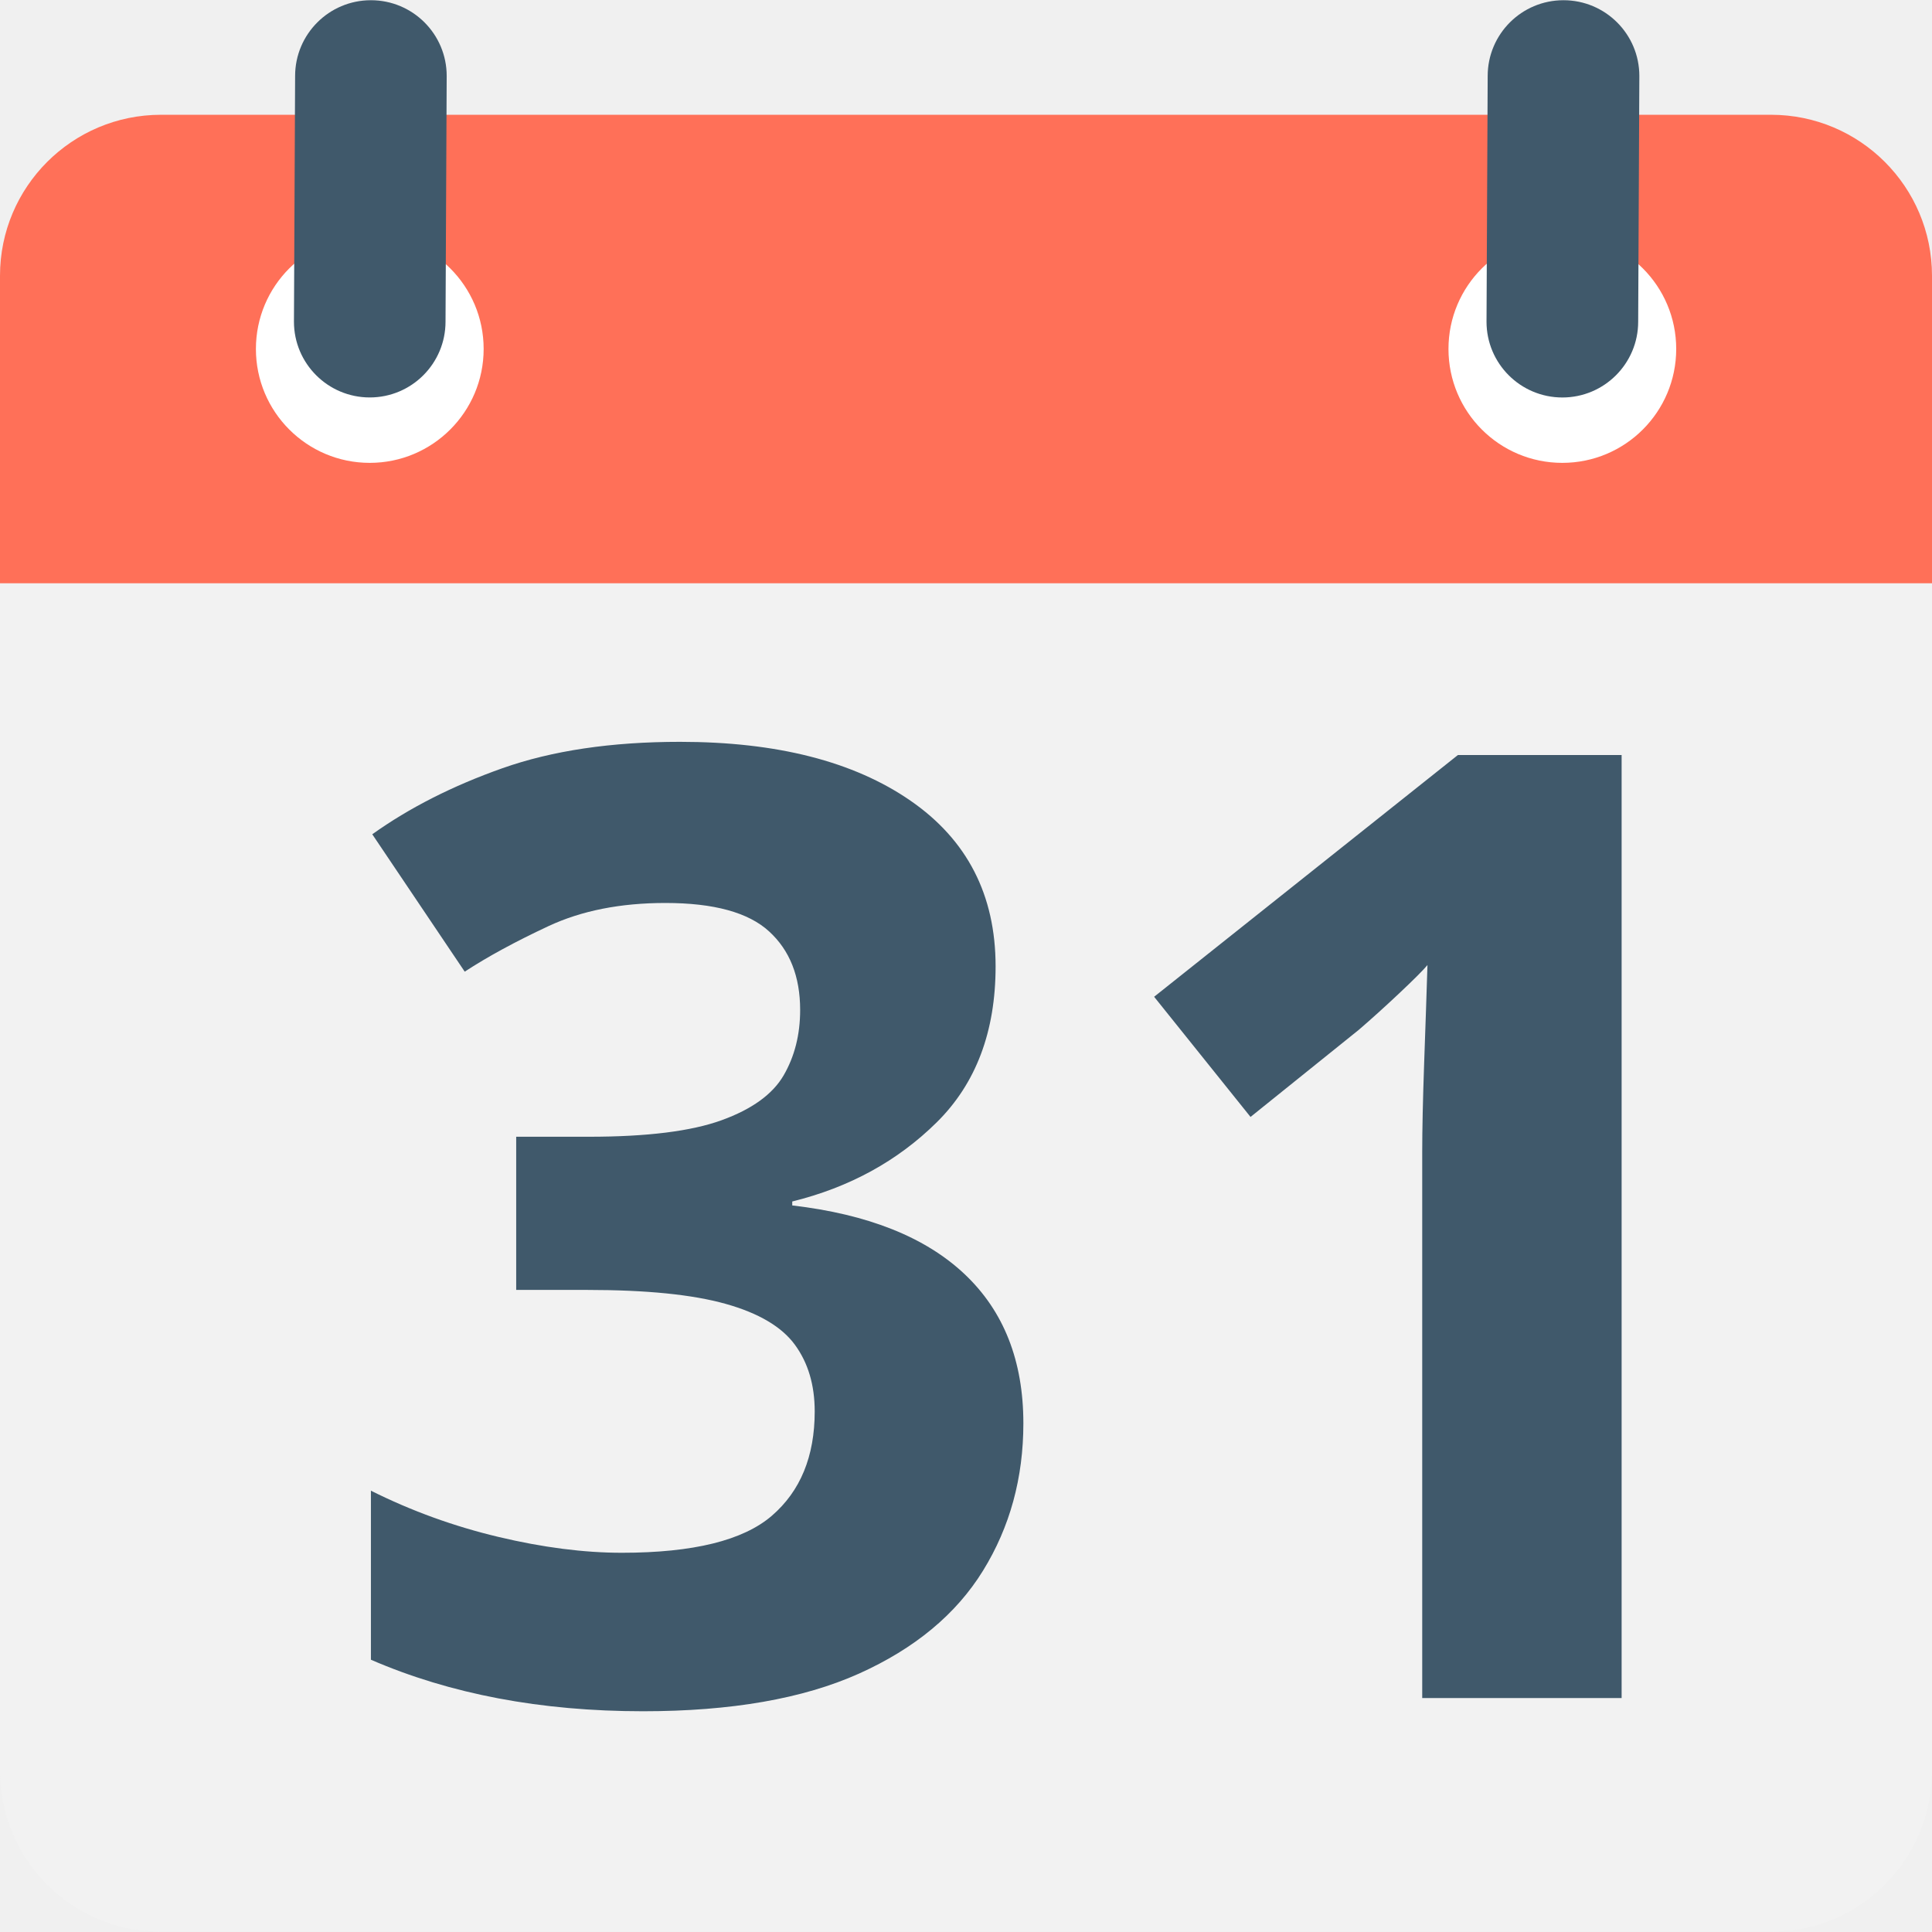
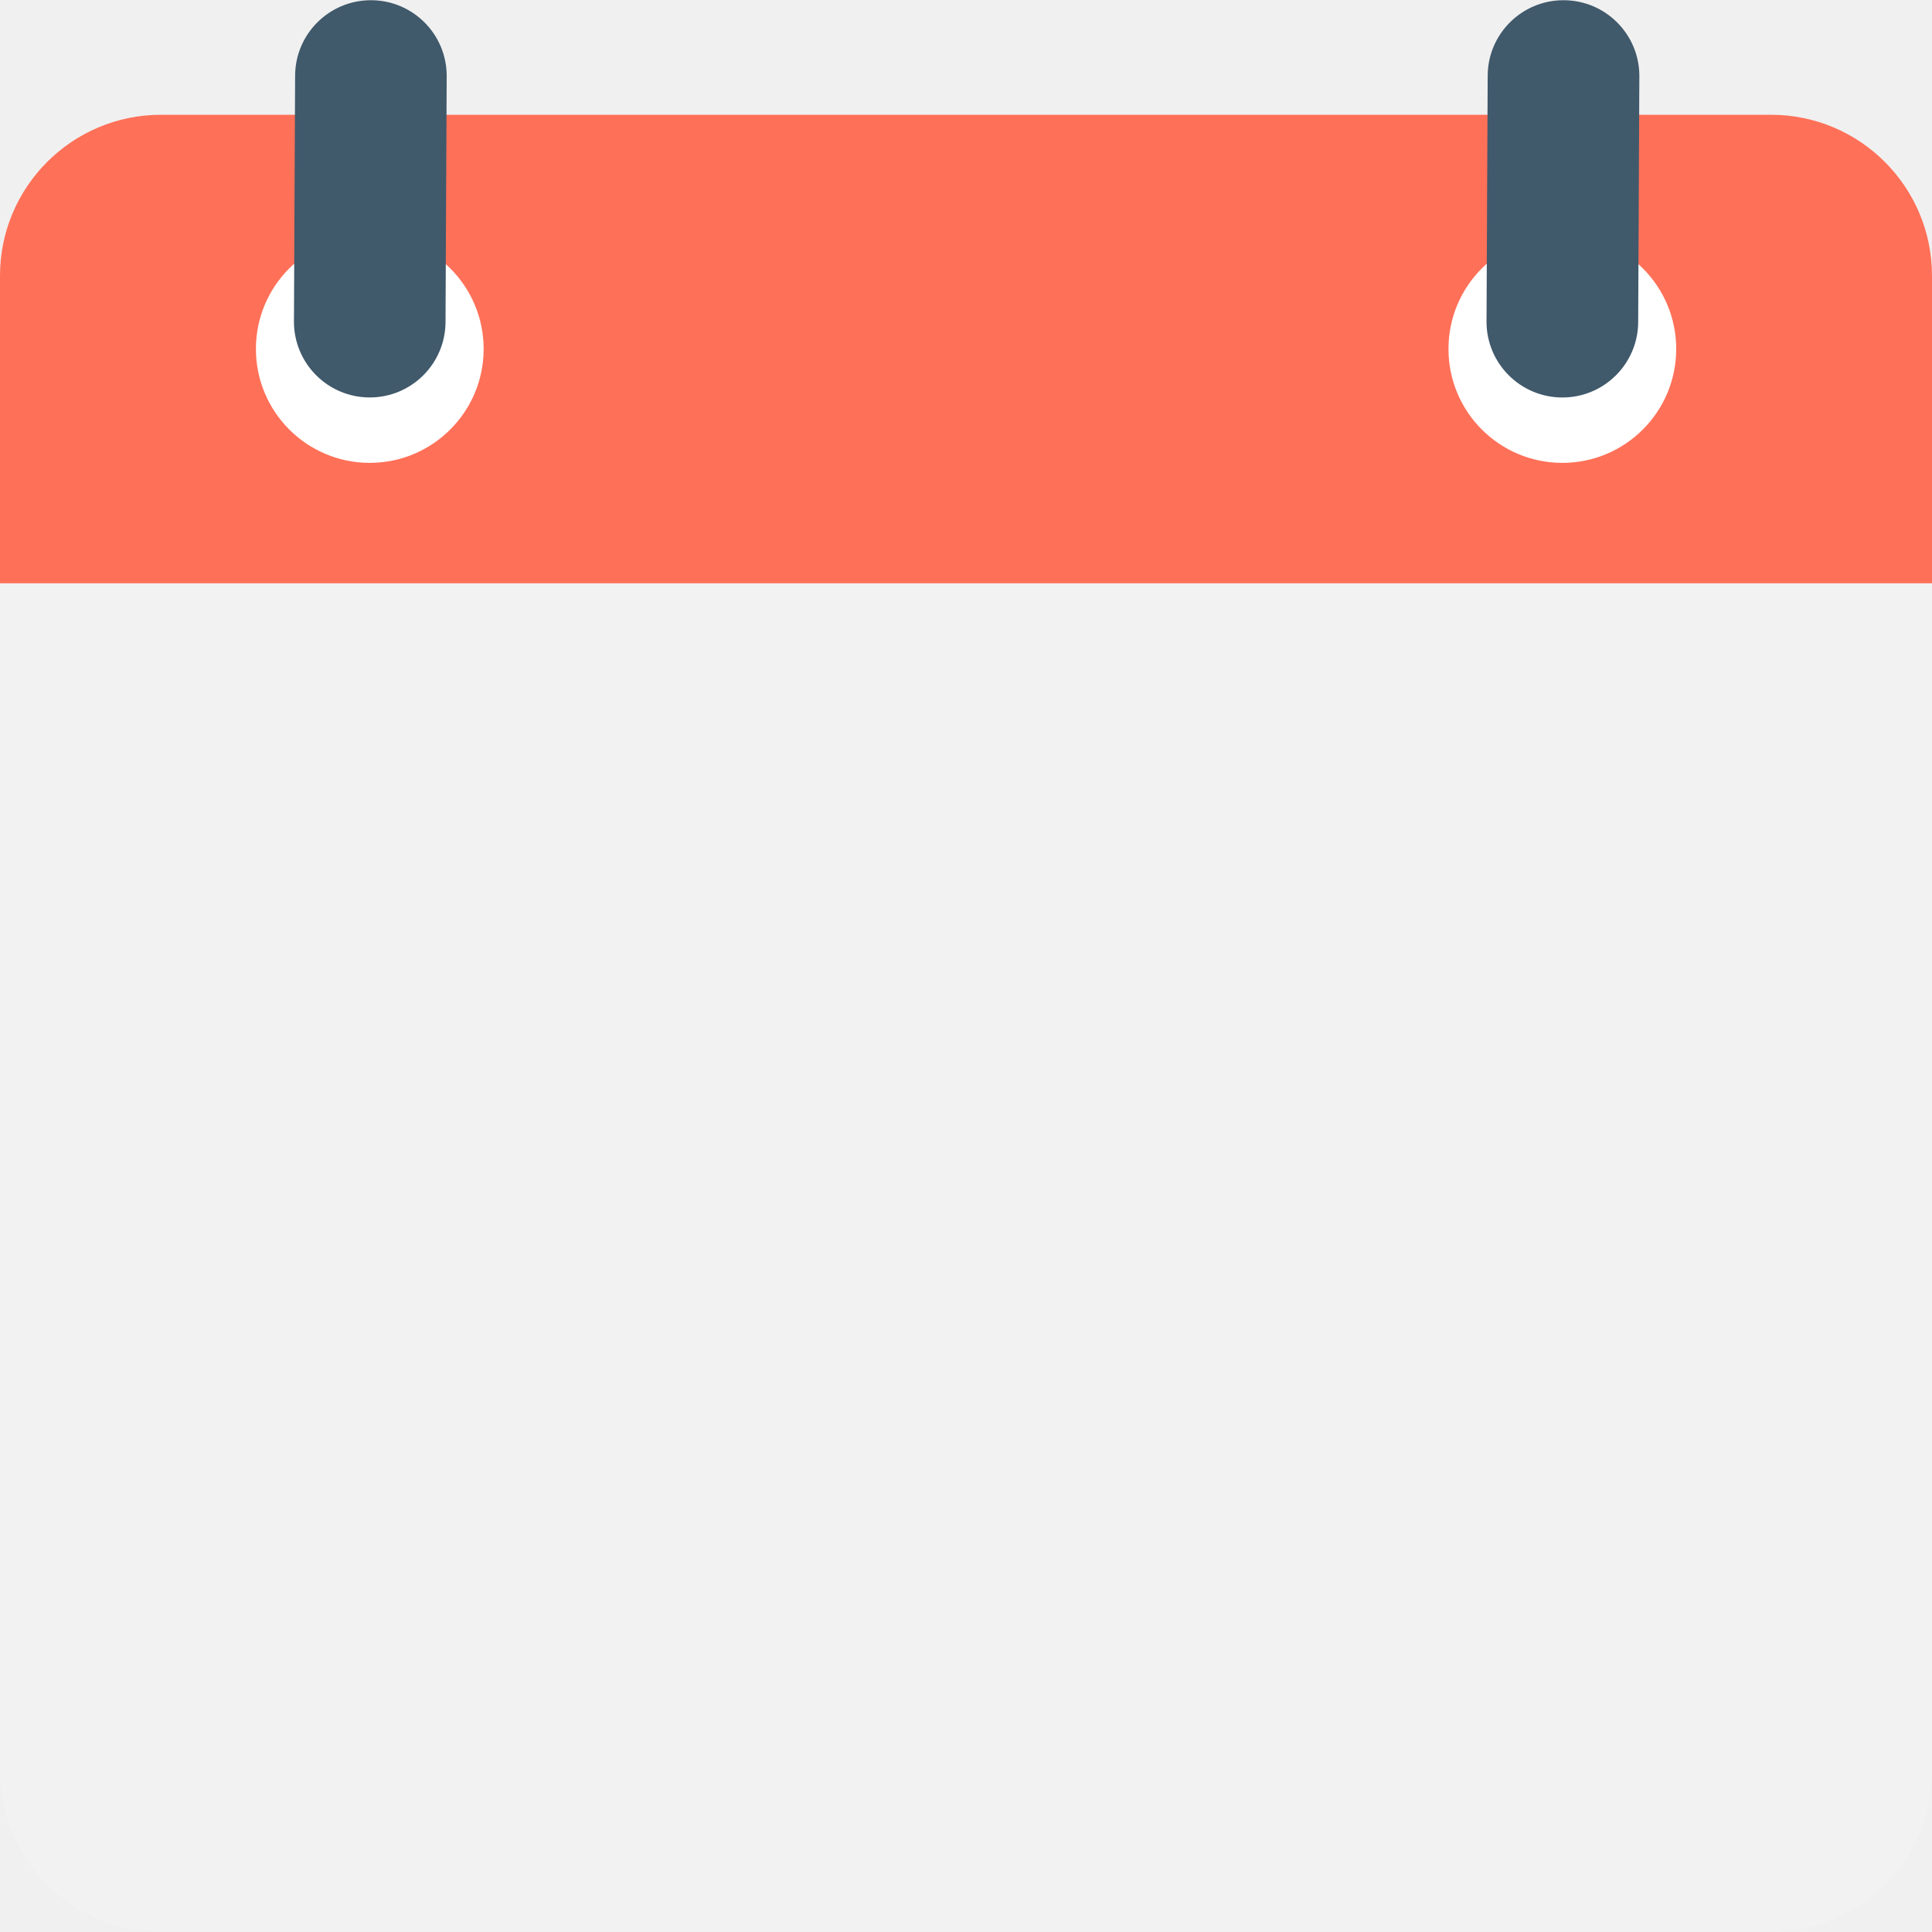
- <svg xmlns="http://www.w3.org/2000/svg" version="1.1" id="Capa_1" x="0px" y="0px" viewBox="0 0 512 512" style="enable-background:new 0 0 512 512;" xml:space="preserve">
-   <path style="fill:#F2F2F2;" d="M0,154.501v314.773c0,23.573,19.083,42.667,42.667,42.667h426.667  c23.563,0,42.667-19.093,42.667-42.667V154.501L0,154.501L0,154.501z" />
-   <text id="day" x="85" y="450" font-size="350" font-family="Calibri" font-weight="bold" fill="#40596B">31</text>
-   <path style="fill:#FF7058;" d="M469.333,30.416H42.667C19.104,30.416,0,49.52,0,73.083v81.483h512V73.083  C512,49.52,492.896,30.416,469.333,30.416" />
-   <g>
-     <path style="fill:#FFFFFF;" d="M444.213,92.475c0,16.672-13.504,30.187-30.187,30.187c-16.672,0-30.165-13.515-30.165-30.187   s13.504-30.187,30.165-30.187C430.709,62.288,444.213,75.803,444.213,92.475" />
-     <path style="fill:#FFFFFF;" d="M128.171,92.475c0,16.672-13.525,30.187-30.187,30.187s-30.165-13.515-30.165-30.187   s13.504-30.187,30.165-30.187S128.171,75.803,128.171,92.475" />
+ <svg xmlns="http://www.w3.org/2000/svg" width="512" height="512" viewBox="0 0 512 512" fill="none">
+   <g clip-path="url(#clip0)">
+     <path d="M0 154.501V469.274C0 492.847 19.083 511.941 42.667 511.941H469.334C492.897 511.941 512.001 492.848 512.001 469.274V154.501H0Z" fill="#F2F2F2" />
+     <path d="M469.333 30.416H42.667C19.104 30.416 0 49.52 0 73.083V154.566H512V73.083C512 49.52 492.896 30.416 469.333 30.416Z" fill="#FF7058" />
+     <path d="M444.213 92.475C444.213 109.147 430.709 122.662 414.026 122.662C397.354 122.662 383.861 109.147 383.861 92.475C383.861 75.803 397.365 62.288 414.026 62.288C430.709 62.288 444.213 75.803 444.213 92.475Z" fill="white" />
+     <path d="M128.171 92.475C128.171 109.147 114.646 122.662 97.984 122.662C81.322 122.662 67.819 109.147 67.819 92.475C67.819 75.803 81.323 62.288 97.984 62.288C114.645 62.288 128.171 75.803 128.171 92.475Z" fill="white" />
+     <path d="M414.336 0.059C403.253 0.059 394.251 9.04 394.251 20.144L393.942 85.253C393.942 96.346 402.945 105.338 414.049 105.338C425.132 105.338 434.134 96.346 434.134 85.253L434.443 20.144C434.443 9.04 425.44 0.059 414.336 0.059Z" fill="#40596B" />
+     <path d="M98.293 0.059C87.21 0.059 78.208 9.04 78.208 20.144L77.899 85.243C77.899 96.336 86.902 105.328 97.984 105.328C109.088 105.328 118.069 96.336 118.069 85.243L118.378 20.134C118.379 9.04 109.397 0.059 98.293 0.059Z" fill="#40596B" />
  </g>
-   <g>
-     <path style="fill:#40596B;" d="M414.336,0.059c-11.083,0-20.085,8.981-20.085,20.085l-0.309,65.109   c0,11.093,9.003,20.085,20.107,20.085c11.083,0,20.085-8.992,20.085-20.085l0.309-65.109C434.443,9.04,425.44,0.059,414.336,0.059" />
-     <path style="fill:#40596B;" d="M98.293,0.059L98.293,0.059c-11.083,0-20.085,8.981-20.085,20.085l-0.309,65.099   c0,11.093,9.003,20.085,20.085,20.085c11.104,0,20.085-8.992,20.085-20.085l0.309-65.109C118.379,9.04,109.397,0.059,98.293,0.059" />
-   </g>
+   <defs>
+     <clipPath id="clip0">
+       <rect width="512" height="512" fill="white" />
+     </clipPath>
+   </defs>
</svg>
